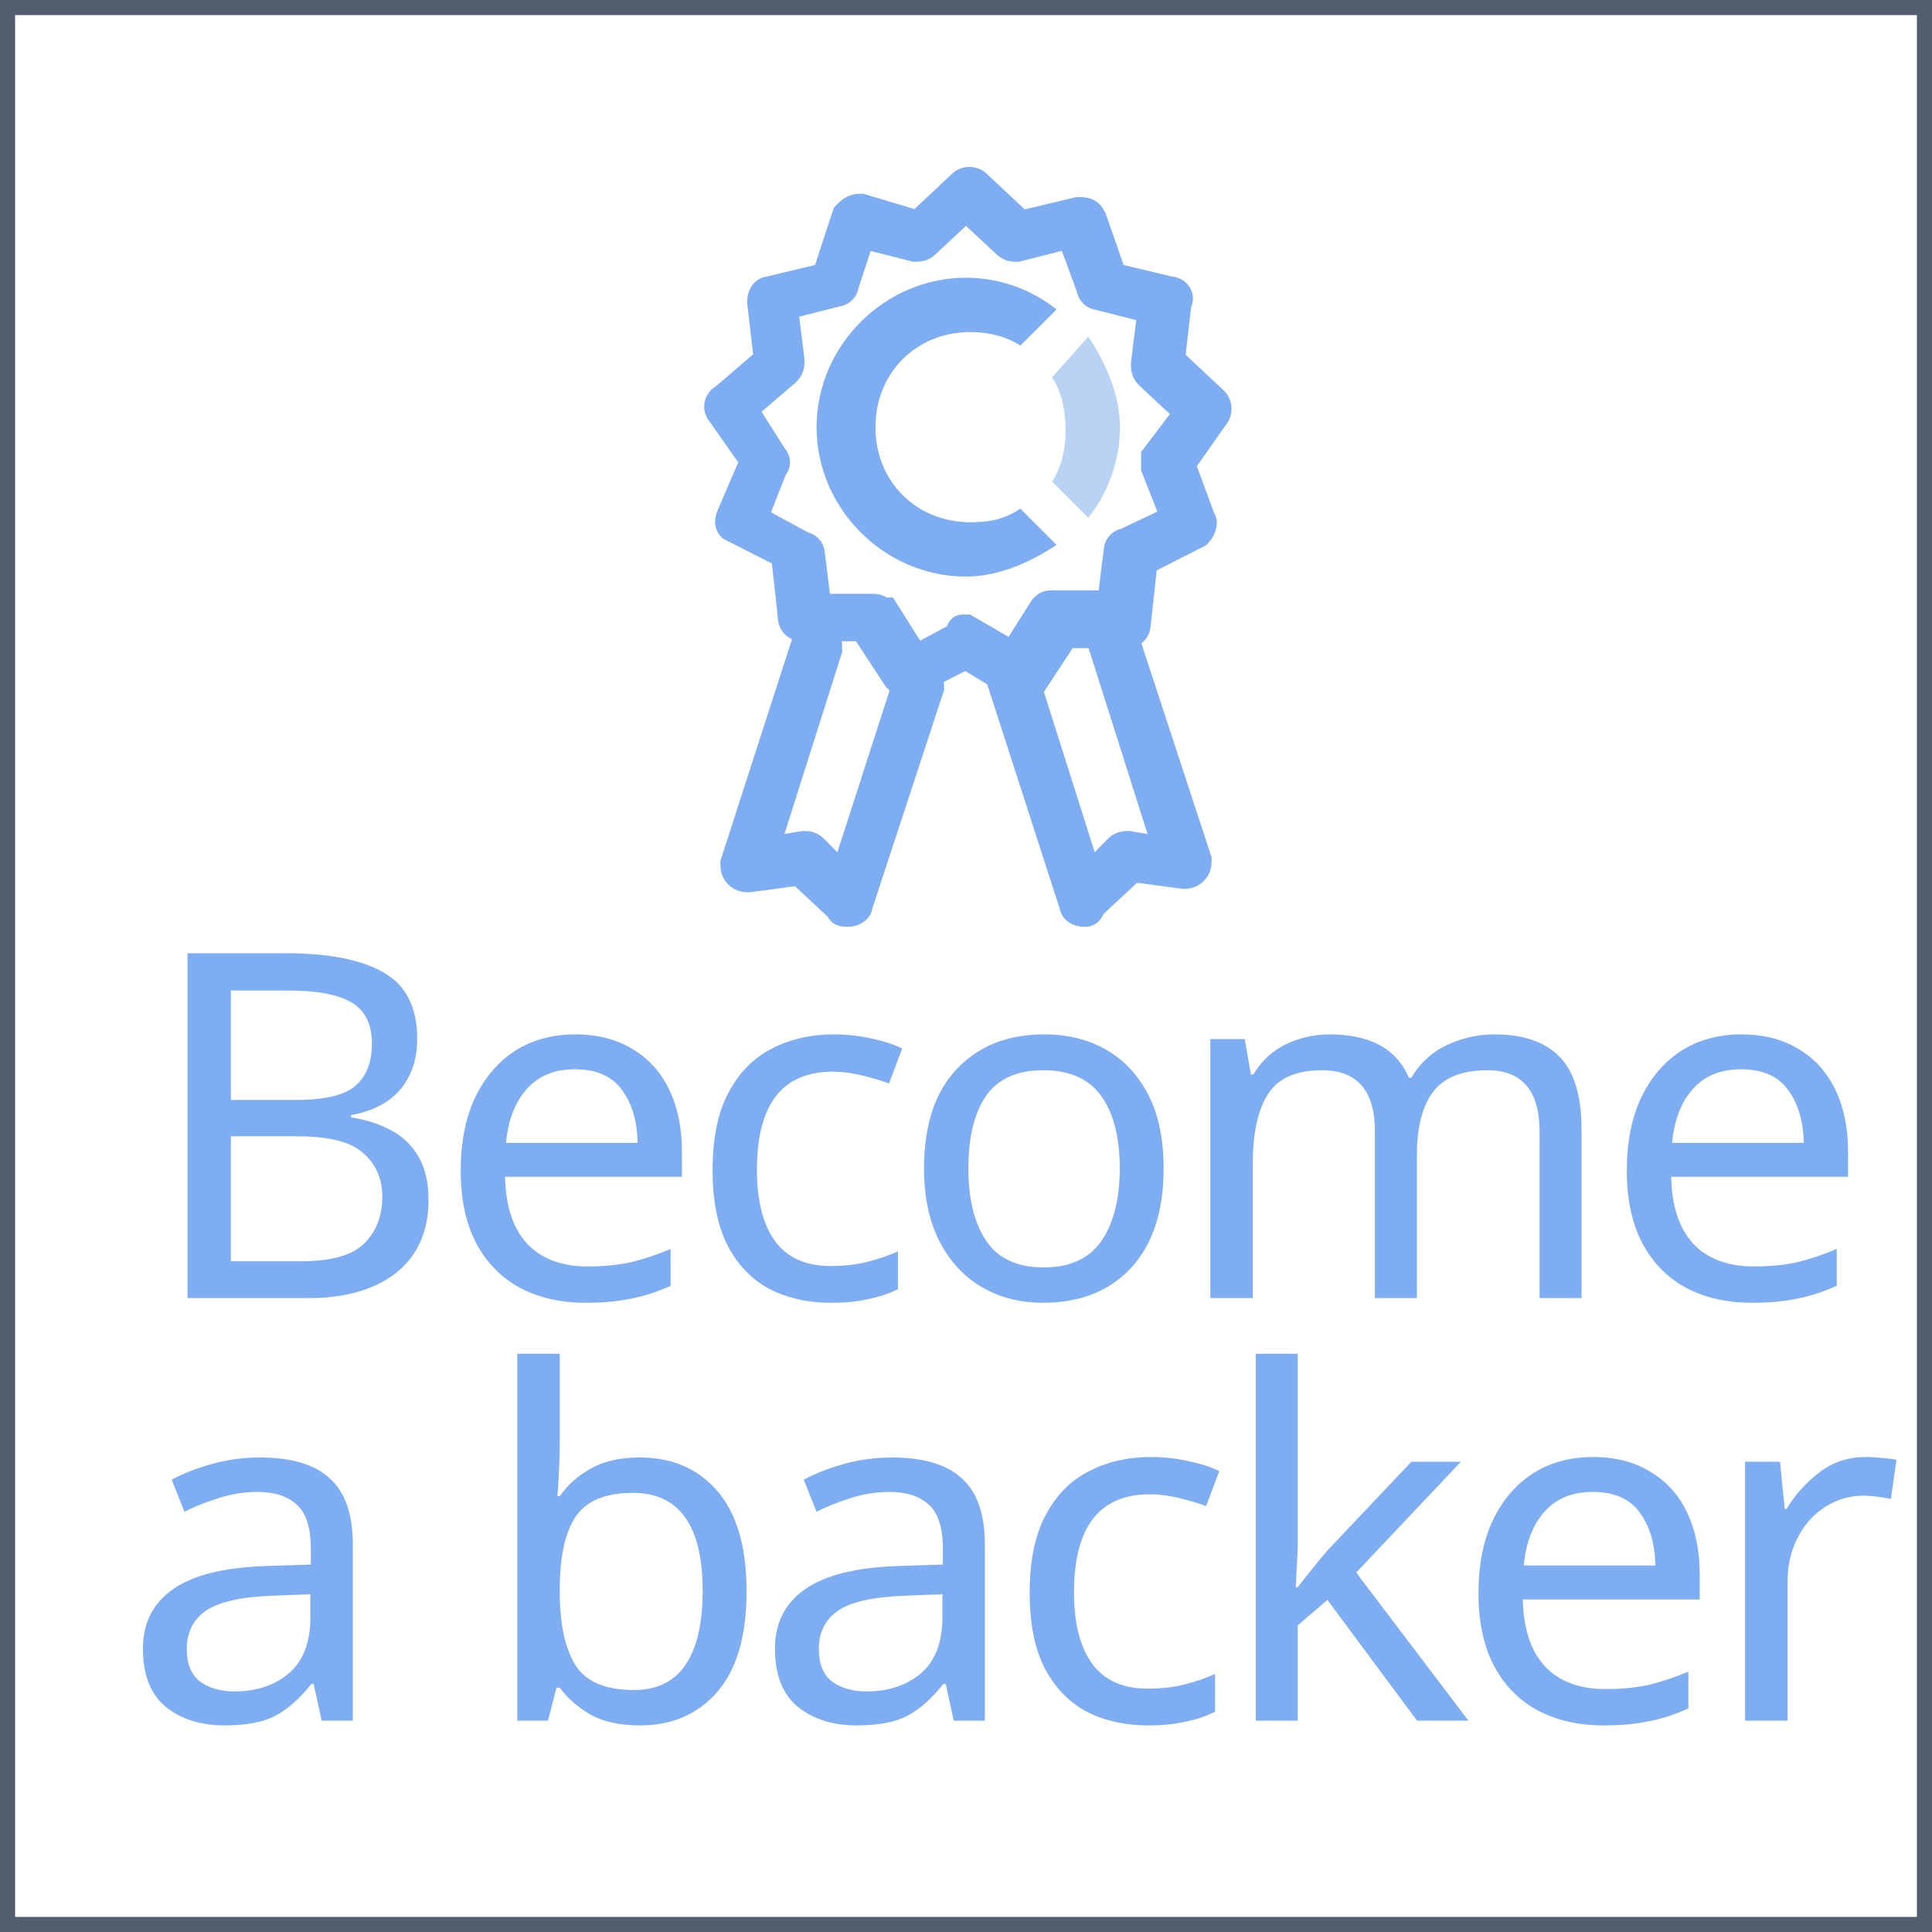
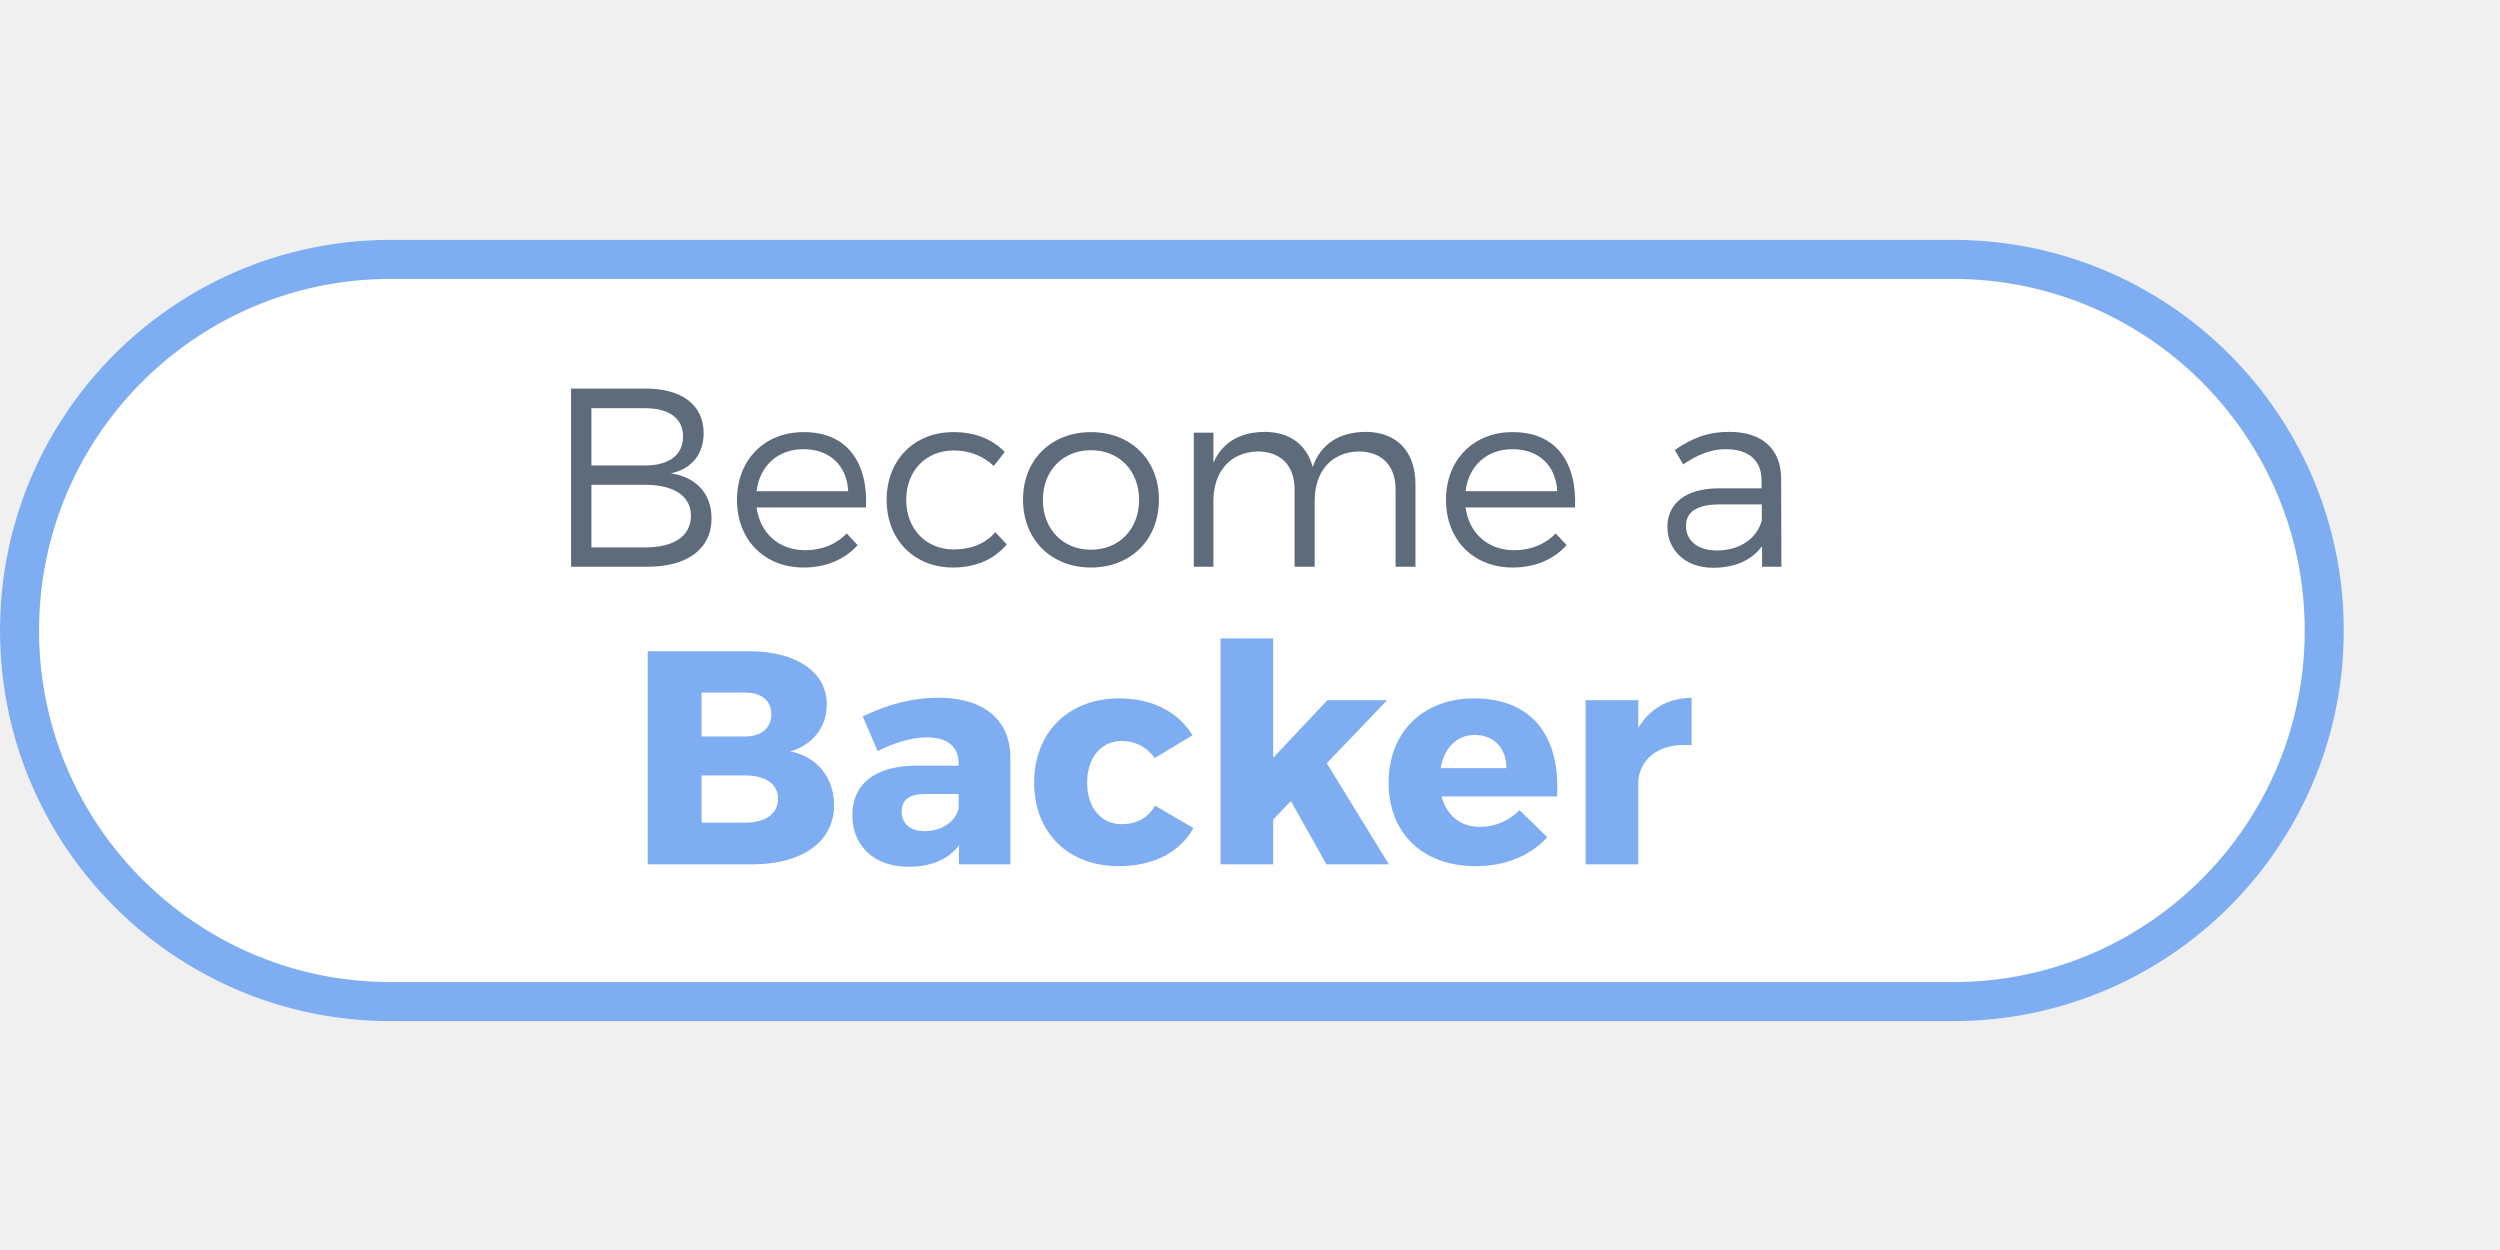
- <svg xmlns="http://www.w3.org/2000/svg" width="64px" height="64px" viewBox="0 0 64 64" version="1.1">
-   <defs />
-   <g id="Page-1" stroke="none" stroke-width="1" fill="none" fill-rule="evenodd">
-     <g id="Backer">
-       <rect id="Rectangle-1" stroke="#515F71" fill="#FFFFFF" x="0" y="0" width="64" height="64" />
-       <g id="Badge" transform="translate(23, 6)" stroke="#7FADF2" fill="#7FADF2">
-         <path d="M10.8,16.686 L10.688,16.686 L9,15.657 L7.2,16.571 C7.088,16.686 6.862,16.571 6.75,16.457 L5.625,14.743 L3.6,14.743 L3.6,14.743 C3.375,14.743 3.263,14.629 3.263,14.4 L3.038,12.343 L1.238,11.429 C1.238,11.429 1.125,11.314 1.238,11.086 L2.025,9.257 L0.9,7.657 C0.787,7.543 0.787,7.314 1.012,7.2 L2.475,5.943 L2.25,4 C2.25,3.771 2.362,3.657 2.475,3.657 L4.388,3.2 L5.062,1.143 C5.175,1.029 5.287,0.914 5.513,0.914 L7.425,1.486 L8.887,0.114 C9,7.91033905e-16 9.225,7.91033905e-16 9.338,0.114 L10.8,1.486 L12.713,1.029 C12.938,1.029 13.05,1.029 13.162,1.257 L13.838,3.2 L15.75,3.657 C15.975,3.657 16.087,3.886 15.975,4 L15.75,5.943 L17.212,7.314 C17.325,7.429 17.325,7.657 17.212,7.771 L16.087,9.371 L16.762,11.2 C16.875,11.314 16.762,11.543 16.65,11.657 L14.85,12.571 L14.625,14.629 C14.625,14.857 14.512,14.971 14.287,14.971 L14.287,14.971 L12.262,14.971 L11.137,16.686 C11.025,16.571 10.912,16.686 10.8,16.686 L10.8,16.686 Z M8.887,14.857 L9,14.857 L10.575,15.771 L11.588,14.171 C11.7,14.057 11.7,14.057 11.925,14.057 L13.838,14.057 L14.062,12.229 C14.062,12.114 14.175,12 14.287,12 L15.975,11.2 L15.3,9.486 L15.3,9.143 L16.425,7.657 L15.075,6.4 C14.963,6.286 14.963,6.171 14.963,6.057 L15.188,4.229 L13.387,3.771 C13.275,3.771 13.162,3.657 13.162,3.543 L12.488,1.714 L10.688,2.171 C10.575,2.171 10.463,2.171 10.35,2.057 L9,0.8 L7.65,2.057 C7.537,2.171 7.425,2.171 7.312,2.171 L5.513,1.714 L4.95,3.429 C4.95,3.543 4.838,3.657 4.725,3.657 L2.925,4.114 L3.15,5.943 C3.15,6.057 3.15,6.171 3.038,6.286 L1.575,7.543 L2.587,9.143 C2.7,9.257 2.7,9.371 2.587,9.486 L1.913,11.2 L3.6,12.114 C3.712,12.114 3.825,12.229 3.825,12.343 L4.05,14.171 L5.963,14.171 C6.075,14.171 6.188,14.286 6.3,14.286 L7.312,15.886 L9,14.971 C8.775,14.857 8.887,14.857 8.887,14.857 L8.887,14.857 Z" id="Shape" />
-         <g id="Group" transform="translate(1.25, 14.71429)">
-           <path d="M3.825,9.486 C3.712,9.486 3.6,9.486 3.6,9.371 L2.25,8.114 L0.562,8.343 C0.45,8.343 0.338,8.343 0.225,8.229 C0.113,8.114 0.113,8 0.113,7.886 L2.475,0.571 C2.587,0.343 2.7,0.343 2.925,0.343 C3.15,0.457 3.15,0.571 3.15,0.8 L1.012,7.543 L2.362,7.314 C2.475,7.314 2.587,7.314 2.7,7.429 L3.712,8.457 L5.85,1.829 C5.963,1.6 6.075,1.6 6.3,1.6 C6.525,1.714 6.525,1.829 6.525,2.057 L4.162,9.257 C4.162,9.371 4.05,9.486 3.825,9.486 L3.825,9.486 L3.825,9.486 Z" id="Shape" />
-           <path d="M11.675,9.486 C11.675,9.486 11.562,9.486 11.675,9.486 C11.45,9.486 11.338,9.371 11.338,9.257 L8.975,1.943 C8.863,1.714 8.975,1.6 9.2,1.486 C9.425,1.371 9.537,1.486 9.65,1.714 L11.787,8.457 L12.8,7.429 C12.912,7.314 13.025,7.314 13.137,7.314 L14.488,7.543 L12.35,0.8 C12.238,0.571 12.35,0.457 12.575,0.343 C12.8,0.229 12.912,0.343 13.025,0.571 L15.387,7.771 C15.387,7.886 15.387,8 15.275,8.114 C15.162,8.229 15.05,8.229 14.938,8.229 L13.25,8 L11.9,9.257 C11.787,9.486 11.787,9.486 11.675,9.486 L11.675,9.486 Z" id="Shape" />
-         </g>
-       </g>
-       <g id="Logo-Blue" transform="translate(27, 9)">
-         <path d="M8.3,5.3 C8.3,5.9 8.15,6.5 7.85,6.95 L9.05,8.15 C9.65,7.4 10.1,6.35 10.1,5.15 C10.1,4.1 9.65,3.05 9.05,2.15 L7.85,3.5 C8.15,3.95 8.3,4.55 8.3,5.3 L8.3,5.3 Z" id="Shape-Copy-2" fill="#B8D3F4" />
-         <path d="M2,5.15 C2,3.35 3.35,2 5.15,2 C5.75,2 6.35,2.15 6.8,2.45 L8,1.25 C7.25,0.65 6.2,0.2 5,0.2 C2.3,0.2 0.05,2.45 0.05,5.15 C0.05,7.85 2.3,10.1 5,10.1 C6.05,10.1 7.1,9.65 8,9.05 L6.8,7.85 C6.35,8.15 5.9,8.3 5.15,8.3 C3.35,8.3 2,6.95 2,5.15 Z" id="Shape-Copy" fill="#7FADF2" />
-       </g>
-       <text id="Become" font-family="Proxima Nova" font-size="16" font-weight="526" line-spacing="14" letter-spacing="-0.68" fill="#7FADF2">
-         <tspan x="4.664" y="43">Become</tspan>
-         <tspan x="4" y="57">a backer</tspan>
-       </text>
-     </g>
+ <svg xmlns="http://www.w3.org/2000/svg" height="64" viewBox="0 0 128 64" version="1.1" xml:space="preserve" style="fill-rule:evenodd;clip-rule:evenodd;stroke-linejoin:round;stroke-miterlimit:1.414;">
+   <g>
+     <path d="M120,32.281c0,-11.046 -8.954,-20 -20,-20c-22.196,0 -57.804,0 -80,0c-11.046,0 -20,8.954 -20,20c0,0 0,0 0,0c0,11.046 8.954,20 20,20c22.196,0 57.804,0 80,0c11.046,0 20,-8.954 20,-20c0,0 0,0 0,0Z" style="fill:#fff;" />
+     <path d="M100.129,12.281l0.129,0.002l0.129,0.002l0.129,0.002l0.129,0.004l0.128,0.005l0.128,0.005l0.128,0.006l0.128,0.007l0.127,0.008l0.128,0.008l0.127,0.009l0.127,0.01l0.126,0.011l0.127,0.012l0.126,0.012l0.126,0.013l0.126,0.014l0.125,0.015l0.125,0.016l0.125,0.016l0.125,0.017l0.125,0.018l0.124,0.018l0.124,0.02l0.124,0.02l0.123,0.021l0.123,0.021l0.123,0.023l0.123,0.023l0.123,0.024l0.122,0.024l0.122,0.026l0.121,0.026l0.122,0.027l0.121,0.027l0.121,0.028l0.12,0.029l0.12,0.03l0.12,0.031l0.12,0.031l0.119,0.032l0.119,0.032l0.119,0.034l0.119,0.034l0.118,0.034l0.118,0.036l0.117,0.036l0.118,0.037l0.117,0.038l0.116,0.038l0.117,0.039l0.116,0.039l0.115,0.041l0.116,0.041l0.115,0.042l0.114,0.042l0.115,0.043l0.114,0.044l0.113,0.044l0.227,0.091l0.225,0.094l0.224,0.096l0.222,0.099l0.221,0.101l0.219,0.104l0.218,0.107l0.216,0.109l0.215,0.112l0.213,0.114l0.212,0.117l0.21,0.119l0.209,0.121l0.207,0.124l0.205,0.127l0.204,0.129l0.202,0.131l0.2,0.134l0.199,0.136l0.197,0.138l0.195,0.14l0.193,0.143l0.192,0.145l0.19,0.148l0.188,0.149l0.186,0.152l0.184,0.154l0.183,0.156l0.18,0.158l0.179,0.161l0.176,0.162l0.175,0.165l0.172,0.166l0.171,0.169l0.169,0.17l0.166,0.173l0.165,0.175l0.162,0.176l0.161,0.179l0.158,0.18l0.156,0.183l0.154,0.184l0.152,0.186l0.149,0.188l0.148,0.19l0.145,0.192l0.143,0.193l0.14,0.195l0.138,0.197l0.136,0.199l0.134,0.2l0.131,0.202l0.129,0.204l0.127,0.205l0.124,0.207l0.121,0.209l0.119,0.21l0.117,0.212l0.114,0.213l0.112,0.215l0.109,0.216l0.107,0.218l0.104,0.219l0.101,0.221l0.099,0.222l0.096,0.224l0.094,0.225l0.091,0.226l0.044,0.114l0.044,0.114l0.043,0.115l0.042,0.114l0.042,0.115l0.041,0.116l0.041,0.115l0.039,0.116l0.039,0.117l0.038,0.116l0.038,0.117l0.037,0.118l0.036,0.117l0.035,0.118l0.035,0.118l0.034,0.119l0.034,0.119l0.032,0.119l0.032,0.119l0.031,0.12l0.031,0.12l0.03,0.12l0.029,0.12l0.028,0.121l0.027,0.121l0.027,0.122l0.026,0.121l0.026,0.122l0.024,0.122l0.024,0.123l0.023,0.123l0.023,0.123l0.021,0.123l0.021,0.123l0.02,0.124l0.02,0.124l0.018,0.124l0.018,0.125l0.017,0.125l0.016,0.125l0.016,0.125l0.015,0.125l0.014,0.126l0.013,0.126l0.012,0.126l0.012,0.127l0.011,0.126l0.01,0.127l0.009,0.127l0.008,0.128l0.008,0.127l0.007,0.128l0.006,0.128l0.005,0.128l0.005,0.128l0.003,0.129l0.003,0.129l0.002,0.128l0.002,0.13l0,0.129l0,0.129l-0.002,0.129l-0.002,0.129l-0.003,0.129l-0.003,0.129l-0.005,0.128l-0.005,0.128l-0.006,0.128l-0.007,0.128l-0.008,0.127l-0.008,0.128l-0.009,0.127l-0.01,0.127l-0.011,0.126l-0.012,0.127l-0.012,0.126l-0.013,0.126l-0.014,0.126l-0.015,0.125l-0.016,0.125l-0.016,0.125l-0.017,0.125l-0.018,0.125l-0.018,0.124l-0.02,0.124l-0.02,0.124l-0.021,0.123l-0.021,0.123l-0.023,0.123l-0.023,0.123l-0.024,0.122l-0.024,0.123l-0.026,0.122l-0.026,0.121l-0.027,0.122l-0.027,0.121l-0.028,0.121l-0.029,0.12l-0.03,0.12l-0.031,0.12l-0.031,0.12l-0.032,0.119l-0.032,0.119l-0.034,0.119l-0.034,0.119l-0.035,0.118l-0.035,0.118l-0.036,0.117l-0.037,0.118l-0.038,0.117l-0.038,0.116l-0.039,0.117l-0.039,0.116l-0.041,0.115l-0.041,0.116l-0.042,0.115l-0.042,0.114l-0.043,0.115l-0.044,0.114l-0.044,0.113l-0.091,0.227l-0.094,0.225l-0.096,0.223l-0.099,0.223l-0.101,0.22l-0.104,0.22l-0.107,0.218l-0.109,0.216l-0.112,0.215l-0.114,0.213l-0.117,0.212l-0.119,0.21l-0.121,0.209l-0.124,0.207l-0.127,0.205l-0.129,0.204l-0.131,0.202l-0.134,0.2l-0.136,0.199l-0.138,0.197l-0.14,0.195l-0.143,0.193l-0.145,0.192l-0.148,0.19l-0.149,0.188l-0.152,0.186l-0.154,0.184l-0.156,0.182l-0.158,0.181l-0.161,0.179l-0.162,0.176l-0.165,0.175l-0.166,0.172l-0.169,0.171l-0.171,0.169l-0.172,0.166l-0.175,0.165l-0.176,0.162l-0.179,0.161l-0.18,0.158l-0.183,0.156l-0.184,0.154l-0.186,0.152l-0.188,0.149l-0.19,0.148l-0.192,0.145l-0.193,0.143l-0.195,0.14l-0.197,0.138l-0.199,0.136l-0.2,0.134l-0.202,0.131l-0.204,0.129l-0.205,0.126l-0.207,0.125l-0.209,0.121l-0.21,0.119l-0.212,0.117l-0.213,0.114l-0.215,0.112l-0.216,0.109l-0.218,0.107l-0.219,0.104l-0.221,0.101l-0.222,0.099l-0.224,0.096l-0.225,0.094l-0.227,0.091l-0.113,0.044l-0.114,0.044l-0.115,0.043l-0.114,0.042l-0.115,0.042l-0.116,0.041l-0.115,0.04l-0.116,0.04l-0.117,0.039l-0.116,0.038l-0.117,0.038l-0.118,0.037l-0.117,0.036l-0.118,0.035l-0.118,0.035l-0.119,0.034l-0.119,0.034l-0.119,0.032l-0.119,0.032l-0.12,0.031l-0.12,0.031l-0.12,0.03l-0.12,0.029l-0.121,0.028l-0.121,0.027l-0.122,0.027l-0.121,0.026l-0.122,0.026l-0.122,0.024l-0.123,0.024l-0.123,0.023l-0.123,0.023l-0.123,0.021l-0.123,0.021l-0.124,0.02l-0.124,0.02l-0.124,0.018l-0.125,0.018l-0.125,0.017l-0.125,0.016l-0.125,0.016l-0.125,0.015l-0.126,0.014l-0.126,0.013l-0.126,0.012l-0.127,0.012l-0.126,0.011l-0.127,0.01l-0.127,0.009l-0.128,0.008l-0.127,0.008l-0.128,0.007l-0.128,0.006l-0.128,0.005l-0.128,0.005l-0.129,0.003l-0.129,0.003l-0.129,0.002l-0.129,0.002l-0.129,0l-80,0l-0.129,0l-0.129,-0.002l-0.129,-0.002l-0.129,-0.003l-0.129,-0.003l-0.128,-0.005l-0.128,-0.005l-0.128,-0.006l-0.128,-0.007l-0.127,-0.008l-0.128,-0.008l-0.127,-0.009l-0.127,-0.01l-0.126,-0.011l-0.127,-0.012l-0.126,-0.012l-0.126,-0.013l-0.126,-0.014l-0.125,-0.015l-0.125,-0.016l-0.125,-0.016l-0.125,-0.017l-0.125,-0.018l-0.124,-0.018l-0.124,-0.02l-0.124,-0.02l-0.123,-0.021l-0.123,-0.021l-0.123,-0.023l-0.123,-0.023l-0.123,-0.024l-0.122,-0.024l-0.122,-0.026l-0.121,-0.026l-0.122,-0.027l-0.121,-0.027l-0.121,-0.028l-0.12,-0.029l-0.12,-0.03l-0.12,-0.031l-0.12,-0.031l-0.119,-0.032l-0.119,-0.032l-0.119,-0.034l-0.119,-0.034l-0.118,-0.035l-0.118,-0.035l-0.117,-0.036l-0.118,-0.037l-0.117,-0.038l-0.116,-0.038l-0.117,-0.039l-0.116,-0.04l-0.115,-0.04l-0.116,-0.041l-0.115,-0.042l-0.114,-0.042l-0.115,-0.043l-0.114,-0.044l-0.113,-0.044l-0.227,-0.091l-0.225,-0.094l-0.224,-0.096l-0.222,-0.099l-0.221,-0.101l-0.219,-0.104l-0.218,-0.107l-0.216,-0.109l-0.215,-0.112l-0.213,-0.114l-0.212,-0.117l-0.21,-0.119l-0.209,-0.121l-0.207,-0.125l-0.205,-0.126l-0.204,-0.129l-0.202,-0.131l-0.2,-0.134l-0.199,-0.136l-0.197,-0.138l-0.195,-0.14l-0.193,-0.143l-0.192,-0.145l-0.19,-0.148l-0.188,-0.149l-0.186,-0.152l-0.184,-0.154l-0.183,-0.156l-0.18,-0.158l-0.179,-0.161l-0.176,-0.162l-0.175,-0.165l-0.172,-0.166l-0.171,-0.169l-0.169,-0.171l-0.166,-0.172l-0.165,-0.175l-0.162,-0.176l-0.161,-0.179l-0.158,-0.181l-0.156,-0.182l-0.154,-0.184l-0.152,-0.186l-0.149,-0.188l-0.148,-0.19l-0.145,-0.192l-0.143,-0.193l-0.14,-0.195l-0.138,-0.197l-0.136,-0.199l-0.134,-0.2l-0.131,-0.202l-0.129,-0.204l-0.127,-0.205l-0.124,-0.207l-0.121,-0.209l-0.119,-0.21l-0.117,-0.212l-0.114,-0.213l-0.112,-0.215l-0.109,-0.216l-0.107,-0.218l-0.104,-0.22l-0.101,-0.22l-0.099,-0.223l-0.096,-0.223l-0.094,-0.225l-0.091,-0.227l-0.044,-0.113l-0.044,-0.114l-0.043,-0.115l-0.042,-0.114l-0.042,-0.115l-0.041,-0.116l-0.041,-0.115l-0.039,-0.116l-0.039,-0.117l-0.038,-0.116l-0.038,-0.117l-0.037,-0.118l-0.036,-0.117l-0.035,-0.118l-0.035,-0.118l-0.034,-0.119l-0.034,-0.119l-0.032,-0.119l-0.032,-0.119l-0.031,-0.12l-0.031,-0.12l-0.03,-0.12l-0.029,-0.12l-0.028,-0.121l-0.027,-0.121l-0.027,-0.122l-0.026,-0.121l-0.026,-0.122l-0.024,-0.123l-0.024,-0.122l-0.023,-0.123l-0.023,-0.123l-0.021,-0.123l-0.021,-0.123l-0.02,-0.124l-0.02,-0.124l-0.018,-0.124l-0.018,-0.125l-0.017,-0.125l-0.016,-0.125l-0.016,-0.125l-0.015,-0.125l-0.014,-0.126l-0.013,-0.126l-0.012,-0.126l-0.012,-0.127l-0.011,-0.126l-0.01,-0.127l-0.009,-0.127l-0.008,-0.128l-0.008,-0.127l-0.007,-0.128l-0.006,-0.128l-0.005,-0.128l-0.005,-0.128l-0.003,-0.129l-0.003,-0.129l-0.002,-0.129l-0.002,-0.129l0,-0.129l0,0l0,-0.129l0.002,-0.13l0.002,-0.128l0.003,-0.129l0.003,-0.129l0.005,-0.128l0.005,-0.128l0.006,-0.128l0.007,-0.128l0.008,-0.127l0.008,-0.128l0.009,-0.127l0.01,-0.127l0.011,-0.126l0.012,-0.127l0.012,-0.126l0.013,-0.126l0.014,-0.126l0.015,-0.125l0.016,-0.125l0.016,-0.125l0.017,-0.125l0.018,-0.125l0.018,-0.124l0.02,-0.124l0.02,-0.124l0.021,-0.123l0.021,-0.123l0.023,-0.123l0.023,-0.123l0.024,-0.123l0.024,-0.122l0.026,-0.122l0.026,-0.121l0.027,-0.122l0.027,-0.121l0.028,-0.121l0.029,-0.12l0.03,-0.12l0.031,-0.12l0.031,-0.12l0.032,-0.119l0.032,-0.119l0.034,-0.119l0.034,-0.119l0.035,-0.118l0.035,-0.118l0.036,-0.117l0.037,-0.118l0.038,-0.117l0.038,-0.116l0.039,-0.117l0.039,-0.116l0.041,-0.115l0.041,-0.116l0.042,-0.115l0.042,-0.114l0.043,-0.115l0.044,-0.114l0.044,-0.114l0.091,-0.226l0.094,-0.225l0.096,-0.224l0.099,-0.222l0.101,-0.221l0.104,-0.219l0.107,-0.218l0.109,-0.216l0.112,-0.215l0.114,-0.213l0.117,-0.212l0.119,-0.21l0.121,-0.209l0.124,-0.207l0.127,-0.205l0.129,-0.204l0.131,-0.202l0.134,-0.2l0.136,-0.199l0.138,-0.197l0.14,-0.195l0.143,-0.193l0.145,-0.192l0.148,-0.19l0.149,-0.188l0.152,-0.186l0.154,-0.184l0.156,-0.183l0.158,-0.18l0.161,-0.179l0.162,-0.176l0.165,-0.175l0.166,-0.173l0.169,-0.17l0.171,-0.169l0.172,-0.166l0.175,-0.165l0.176,-0.162l0.179,-0.161l0.18,-0.158l0.183,-0.156l0.184,-0.154l0.186,-0.152l0.188,-0.149l0.19,-0.148l0.192,-0.145l0.193,-0.143l0.195,-0.14l0.197,-0.138l0.199,-0.136l0.2,-0.134l0.202,-0.131l0.204,-0.129l0.205,-0.127l0.207,-0.124l0.209,-0.121l0.21,-0.119l0.212,-0.117l0.213,-0.114l0.215,-0.112l0.216,-0.109l0.218,-0.107l0.219,-0.104l0.221,-0.101l0.222,-0.099l0.224,-0.096l0.225,-0.094l0.227,-0.091l0.113,-0.044l0.114,-0.044l0.115,-0.043l0.114,-0.042l0.115,-0.042l0.116,-0.041l0.115,-0.041l0.116,-0.039l0.117,-0.039l0.116,-0.038l0.117,-0.038l0.118,-0.037l0.117,-0.036l0.118,-0.036l0.118,-0.034l0.119,-0.034l0.119,-0.034l0.119,-0.032l0.119,-0.032l0.12,-0.031l0.12,-0.031l0.12,-0.03l0.12,-0.029l0.121,-0.028l0.121,-0.027l0.122,-0.027l0.121,-0.026l0.122,-0.026l0.122,-0.024l0.123,-0.024l0.123,-0.023l0.123,-0.023l0.123,-0.021l0.123,-0.021l0.124,-0.02l0.124,-0.02l0.124,-0.018l0.125,-0.018l0.125,-0.017l0.125,-0.016l0.125,-0.016l0.125,-0.015l0.126,-0.014l0.126,-0.013l0.126,-0.012l0.127,-0.012l0.126,-0.011l0.127,-0.01l0.127,-0.009l0.128,-0.008l0.127,-0.008l0.128,-0.007l0.128,-0.006l0.128,-0.005l0.128,-0.005l0.129,-0.004l0.129,-0.002l0.129,-0.002l0.129,-0.002l0.129,0l80,0l0.129,0ZM20.003,14.281l-0.12,0l-0.116,0.001l-0.116,0.002l-0.117,0.003l-0.115,0.003l-0.116,0.004l-0.116,0.005l-0.115,0.005l-0.115,0.007l-0.115,0.007l-0.115,0.007l-0.114,0.009l-0.114,0.009l-0.114,0.009l-0.114,0.011l-0.114,0.011l-0.113,0.012l-0.113,0.012l-0.113,0.014l-0.113,0.014l-0.113,0.014l-0.112,0.016l-0.112,0.016l-0.112,0.016l-0.111,0.018l-0.112,0.018l-0.111,0.019l-0.111,0.019l-0.11,0.02l-0.111,0.021l-0.11,0.022l-0.11,0.022l-0.109,0.022l-0.11,0.024l-0.109,0.024l-0.109,0.025l-0.109,0.025l-0.108,0.026l-0.108,0.027l-0.108,0.028l-0.108,0.028l-0.107,0.028l-0.107,0.03l-0.107,0.03l-0.106,0.03l-0.107,0.031l-0.106,0.032l-0.105,0.033l-0.106,0.033l-0.105,0.034l-0.105,0.034l-0.104,0.035l-0.105,0.036l-0.104,0.036l-0.104,0.037l-0.103,0.038l-0.103,0.038l-0.103,0.039l-0.103,0.039l-0.099,0.039l-0.206,0.083l-0.203,0.084l-0.201,0.086l-0.2,0.089l-0.198,0.091l-0.198,0.094l-0.196,0.096l-0.194,0.098l-0.194,0.101l-0.191,0.102l-0.191,0.105l-0.189,0.108l-0.188,0.109l-0.186,0.112l-0.185,0.114l-0.183,0.116l-0.182,0.118l-0.181,0.12l-0.178,0.122l-0.178,0.125l-0.175,0.126l-0.175,0.129l-0.172,0.131l-0.171,0.132l-0.169,0.135l-0.168,0.137l-0.166,0.138l-0.164,0.141l-0.163,0.142l-0.16,0.145l-0.159,0.146l-0.158,0.148l-0.155,0.15l-0.154,0.152l-0.152,0.154l-0.15,0.155l-0.148,0.158l-0.146,0.159l-0.145,0.16l-0.142,0.163l-0.141,0.164l-0.138,0.166l-0.137,0.168l-0.135,0.169l-0.132,0.171l-0.131,0.172l-0.129,0.175l-0.126,0.175l-0.125,0.178l-0.122,0.178l-0.12,0.181l-0.118,0.182l-0.116,0.183l-0.114,0.185l-0.112,0.186l-0.109,0.188l-0.108,0.189l-0.105,0.19l-0.102,0.192l-0.101,0.194l-0.098,0.194l-0.096,0.196l-0.094,0.198l-0.091,0.198l-0.089,0.2l-0.086,0.201l-0.084,0.203l-0.083,0.206l-0.039,0.099l-0.039,0.103l-0.039,0.103l-0.038,0.103l-0.038,0.103l-0.037,0.104l-0.036,0.104l-0.036,0.104l-0.035,0.105l-0.034,0.105l-0.034,0.105l-0.033,0.106l-0.033,0.105l-0.031,0.106l-0.032,0.107l-0.03,0.106l-0.03,0.107l-0.03,0.107l-0.028,0.107l-0.028,0.108l-0.028,0.108l-0.027,0.108l-0.026,0.108l-0.025,0.109l-0.025,0.109l-0.024,0.109l-0.023,0.11l-0.023,0.109l-0.022,0.11l-0.022,0.11l-0.021,0.111l-0.02,0.11l-0.019,0.111l-0.019,0.111l-0.018,0.112l-0.017,0.111l-0.017,0.112l-0.016,0.112l-0.016,0.112l-0.014,0.113l-0.014,0.113l-0.014,0.113l-0.012,0.113l-0.012,0.113l-0.011,0.114l-0.011,0.114l-0.009,0.114l-0.009,0.114l-0.009,0.114l-0.007,0.115l-0.007,0.115l-0.007,0.115l-0.005,0.115l-0.005,0.116l-0.004,0.116l-0.003,0.115l-0.003,0.117l-0.002,0.116l-0.001,0.116l0,0.117l0,0.117l0.001,0.116l0.002,0.116l0.003,0.117l0.003,0.115l0.004,0.116l0.005,0.116l0.005,0.115l0.007,0.115l0.007,0.115l0.007,0.115l0.009,0.114l0.009,0.114l0.009,0.114l0.011,0.114l0.011,0.114l0.012,0.113l0.012,0.113l0.014,0.113l0.014,0.113l0.014,0.113l0.016,0.112l0.016,0.112l0.017,0.112l0.017,0.111l0.018,0.112l0.019,0.111l0.019,0.111l0.02,0.11l0.021,0.111l0.022,0.11l0.022,0.11l0.023,0.109l0.023,0.11l0.024,0.109l0.025,0.109l0.025,0.109l0.026,0.108l0.027,0.108l0.028,0.108l0.028,0.108l0.028,0.107l0.03,0.107l0.03,0.107l0.03,0.106l0.032,0.107l0.031,0.106l0.033,0.105l0.033,0.106l0.034,0.105l0.034,0.105l0.035,0.104l0.036,0.105l0.036,0.104l0.037,0.104l0.038,0.103l0.038,0.103l0.039,0.103l0.039,0.103l0.039,0.099l0.083,0.206l0.084,0.203l0.086,0.201l0.089,0.2l0.091,0.198l0.094,0.198l0.096,0.196l0.098,0.194l0.101,0.194l0.102,0.191l0.105,0.191l0.108,0.189l0.109,0.188l0.112,0.186l0.114,0.185l0.116,0.183l0.118,0.182l0.12,0.181l0.122,0.178l0.125,0.178l0.126,0.175l0.129,0.174l0.131,0.173l0.132,0.171l0.135,0.169l0.137,0.168l0.138,0.166l0.141,0.164l0.142,0.163l0.145,0.16l0.146,0.159l0.148,0.158l0.15,0.155l0.152,0.154l0.154,0.152l0.155,0.15l0.158,0.148l0.159,0.146l0.16,0.145l0.163,0.142l0.164,0.141l0.166,0.138l0.168,0.137l0.169,0.135l0.171,0.132l0.172,0.131l0.175,0.129l0.175,0.126l0.178,0.125l0.178,0.122l0.181,0.12l0.182,0.118l0.183,0.116l0.185,0.114l0.186,0.112l0.188,0.109l0.189,0.108l0.191,0.105l0.191,0.102l0.194,0.101l0.194,0.098l0.196,0.096l0.198,0.094l0.198,0.091l0.2,0.089l0.201,0.086l0.203,0.084l0.206,0.083l0.099,0.039l0.103,0.039l0.103,0.039l0.103,0.038l0.103,0.038l0.104,0.037l0.104,0.036l0.105,0.036l0.104,0.035l0.105,0.034l0.105,0.034l0.106,0.033l0.105,0.033l0.106,0.031l0.107,0.032l0.106,0.03l0.107,0.03l0.107,0.03l0.107,0.028l0.108,0.028l0.108,0.028l0.108,0.027l0.108,0.026l0.109,0.025l0.109,0.025l0.109,0.024l0.11,0.023l0.109,0.023l0.11,0.022l0.11,0.022l0.111,0.021l0.11,0.02l0.111,0.019l0.111,0.019l0.112,0.018l0.111,0.017l0.112,0.017l0.112,0.016l0.112,0.016l0.113,0.014l0.113,0.014l0.113,0.013l0.113,0.013l0.113,0.012l0.114,0.011l0.114,0.011l0.114,0.009l0.114,0.009l0.114,0.009l0.115,0.007l0.115,0.007l0.115,0.006l0.115,0.006l0.116,0.005l0.116,0.004l0.115,0.003l0.117,0.003l0.116,0.001l0.116,0.002l0.12,0l79.994,0l0.12,0l0.116,-0.002l0.116,-0.001l0.117,-0.003l0.115,-0.003l0.116,-0.004l0.116,-0.005l0.115,-0.006l0.115,-0.006l0.115,-0.007l0.115,-0.007l0.114,-0.009l0.114,-0.009l0.114,-0.009l0.114,-0.011l0.114,-0.011l0.113,-0.012l0.113,-0.013l0.113,-0.013l0.113,-0.014l0.113,-0.014l0.112,-0.016l0.112,-0.016l0.112,-0.017l0.111,-0.017l0.112,-0.018l0.111,-0.019l0.111,-0.019l0.11,-0.02l0.111,-0.021l0.11,-0.022l0.11,-0.022l0.109,-0.023l0.11,-0.023l0.109,-0.024l0.109,-0.025l0.109,-0.025l0.108,-0.026l0.108,-0.027l0.108,-0.028l0.108,-0.028l0.107,-0.028l0.107,-0.03l0.107,-0.03l0.106,-0.03l0.107,-0.032l0.106,-0.031l0.105,-0.033l0.106,-0.033l0.105,-0.034l0.105,-0.034l0.104,-0.035l0.105,-0.036l0.104,-0.036l0.104,-0.037l0.103,-0.038l0.103,-0.038l0.103,-0.039l0.103,-0.039l0.099,-0.039l0.206,-0.083l0.203,-0.084l0.201,-0.086l0.2,-0.089l0.198,-0.091l0.198,-0.094l0.196,-0.096l0.194,-0.098l0.194,-0.101l0.191,-0.102l0.191,-0.105l0.189,-0.108l0.188,-0.109l0.186,-0.112l0.185,-0.114l0.183,-0.116l0.182,-0.118l0.181,-0.12l0.178,-0.122l0.178,-0.125l0.175,-0.126l0.174,-0.129l0.173,-0.131l0.171,-0.132l0.169,-0.135l0.168,-0.137l0.166,-0.138l0.164,-0.141l0.163,-0.142l0.16,-0.145l0.159,-0.146l0.158,-0.148l0.155,-0.15l0.154,-0.152l0.152,-0.154l0.15,-0.155l0.148,-0.158l0.146,-0.159l0.145,-0.16l0.142,-0.163l0.141,-0.164l0.138,-0.166l0.137,-0.168l0.135,-0.169l0.132,-0.171l0.131,-0.173l0.129,-0.174l0.126,-0.175l0.125,-0.178l0.122,-0.178l0.12,-0.181l0.118,-0.182l0.116,-0.183l0.114,-0.185l0.112,-0.186l0.109,-0.188l0.108,-0.189l0.105,-0.191l0.102,-0.192l0.101,-0.193l0.098,-0.194l0.096,-0.196l0.094,-0.198l0.091,-0.198l0.089,-0.2l0.086,-0.201l0.084,-0.203l0.083,-0.206l0.039,-0.099l0.039,-0.103l0.039,-0.103l0.038,-0.103l0.038,-0.103l0.037,-0.104l0.036,-0.104l0.036,-0.105l0.035,-0.104l0.034,-0.105l0.034,-0.105l0.033,-0.106l0.033,-0.105l0.032,-0.106l0.031,-0.107l0.03,-0.106l0.03,-0.107l0.03,-0.107l0.028,-0.108l0.028,-0.107l0.028,-0.108l0.027,-0.108l0.026,-0.108l0.025,-0.109l0.025,-0.109l0.024,-0.109l0.023,-0.11l0.023,-0.109l0.022,-0.11l0.022,-0.11l0.021,-0.111l0.02,-0.11l0.019,-0.111l0.019,-0.111l0.018,-0.112l0.017,-0.111l0.017,-0.112l0.016,-0.112l0.016,-0.112l0.014,-0.113l0.014,-0.113l0.014,-0.113l0.012,-0.113l0.012,-0.113l0.011,-0.114l0.011,-0.114l0.009,-0.114l0.009,-0.114l0.009,-0.114l0.007,-0.115l0.007,-0.115l0.007,-0.115l0.005,-0.115l0.005,-0.116l0.004,-0.116l0.003,-0.115l0.003,-0.117l0.002,-0.116l0.001,-0.116l0,-0.117l0,-0.117l-0.001,-0.116l-0.002,-0.117l-0.003,-0.116l-0.003,-0.115l-0.004,-0.116l-0.005,-0.116l-0.005,-0.115l-0.007,-0.115l-0.007,-0.115l-0.007,-0.115l-0.009,-0.114l-0.009,-0.114l-0.009,-0.114l-0.011,-0.114l-0.011,-0.114l-0.012,-0.113l-0.012,-0.113l-0.014,-0.113l-0.014,-0.113l-0.014,-0.113l-0.016,-0.112l-0.016,-0.112l-0.017,-0.112l-0.017,-0.111l-0.018,-0.112l-0.019,-0.111l-0.019,-0.111l-0.02,-0.11l-0.021,-0.111l-0.022,-0.11l-0.022,-0.11l-0.023,-0.109l-0.023,-0.11l-0.024,-0.109l-0.025,-0.109l-0.025,-0.109l-0.026,-0.108l-0.027,-0.108l-0.028,-0.108l-0.028,-0.108l-0.028,-0.107l-0.03,-0.107l-0.03,-0.107l-0.03,-0.106l-0.031,-0.107l-0.032,-0.106l-0.033,-0.105l-0.033,-0.106l-0.034,-0.105l-0.034,-0.105l-0.035,-0.105l-0.036,-0.104l-0.036,-0.104l-0.037,-0.104l-0.038,-0.103l-0.038,-0.103l-0.039,-0.103l-0.039,-0.103l-0.039,-0.099l-0.083,-0.206l-0.084,-0.203l-0.086,-0.201l-0.089,-0.2l-0.091,-0.198l-0.094,-0.198l-0.096,-0.196l-0.098,-0.194l-0.101,-0.194l-0.102,-0.192l-0.105,-0.19l-0.108,-0.189l-0.109,-0.188l-0.112,-0.186l-0.114,-0.185l-0.116,-0.183l-0.118,-0.182l-0.12,-0.181l-0.122,-0.178l-0.125,-0.178l-0.126,-0.175l-0.129,-0.175l-0.131,-0.172l-0.132,-0.171l-0.135,-0.169l-0.137,-0.168l-0.138,-0.166l-0.141,-0.164l-0.142,-0.163l-0.145,-0.16l-0.146,-0.159l-0.148,-0.158l-0.15,-0.155l-0.152,-0.154l-0.154,-0.152l-0.155,-0.15l-0.158,-0.148l-0.159,-0.146l-0.16,-0.145l-0.163,-0.142l-0.164,-0.141l-0.166,-0.138l-0.168,-0.137l-0.169,-0.135l-0.171,-0.132l-0.173,-0.131l-0.174,-0.129l-0.175,-0.126l-0.178,-0.125l-0.178,-0.122l-0.181,-0.12l-0.182,-0.118l-0.183,-0.116l-0.185,-0.114l-0.186,-0.112l-0.188,-0.109l-0.189,-0.108l-0.191,-0.105l-0.191,-0.102l-0.194,-0.101l-0.194,-0.098l-0.196,-0.096l-0.198,-0.094l-0.198,-0.091l-0.2,-0.089l-0.201,-0.086l-0.203,-0.084l-0.206,-0.083l-0.099,-0.039l-0.103,-0.04l-0.103,-0.038l-0.103,-0.038l-0.103,-0.038l-0.104,-0.037l-0.104,-0.036l-0.105,-0.036l-0.104,-0.035l-0.105,-0.034l-0.105,-0.034l-0.106,-0.033l-0.105,-0.033l-0.106,-0.032l-0.107,-0.031l-0.106,-0.03l-0.107,-0.03l-0.107,-0.03l-0.107,-0.028l-0.108,-0.028l-0.108,-0.028l-0.108,-0.027l-0.108,-0.026l-0.109,-0.025l-0.109,-0.025l-0.109,-0.024l-0.11,-0.024l-0.109,-0.022l-0.11,-0.022l-0.11,-0.022l-0.111,-0.021l-0.11,-0.02l-0.111,-0.019l-0.111,-0.019l-0.112,-0.018l-0.111,-0.018l-0.112,-0.016l-0.112,-0.016l-0.112,-0.016l-0.113,-0.014l-0.113,-0.014l-0.113,-0.014l-0.113,-0.012l-0.113,-0.012l-0.114,-0.011l-0.114,-0.011l-0.114,-0.009l-0.114,-0.009l-0.114,-0.009l-0.115,-0.007l-0.115,-0.007l-0.115,-0.007l-0.115,-0.005l-0.116,-0.005l-0.116,-0.004l-0.115,-0.003l-0.117,-0.003l-0.116,-0.002l-0.116,-0.001l-0.12,0l-79.994,0Z" style="fill:#7fadf2;" />
+     <path d="M29.239,19.897l0,9.121l3.909,0c2.058,0 3.283,-0.926 3.283,-2.476c0,-1.251 -0.769,-2.111 -2.085,-2.306c1.069,-0.222 1.681,-0.991 1.681,-2.059c0,-1.433 -1.107,-2.28 -2.945,-2.28l-3.843,0ZM30.281,20.9l2.749,0c1.225,0 1.942,0.521 1.942,1.446c0,0.952 -0.717,1.486 -1.942,1.486l-2.749,0l0,-2.932ZM30.281,24.822l2.749,0c1.486,0 2.346,0.586 2.346,1.577c0,1.042 -0.86,1.628 -2.346,1.628l-2.749,0l0,-3.205Z" style="fill:#5e6b7b;fill-rule:nonzero;" />
+     <path d="M41.135,22.125c-1.994,0 -3.401,1.42 -3.401,3.466c0,2.045 1.394,3.466 3.414,3.466c1.146,0 2.111,-0.417 2.762,-1.147l-0.56,-0.599c-0.534,0.56 -1.277,0.86 -2.124,0.86c-1.329,0 -2.306,-0.847 -2.489,-2.189l5.603,0c0.104,-2.333 -0.99,-3.87 -3.205,-3.857ZM38.737,25.148c0.157,-1.303 1.095,-2.15 2.398,-2.15c1.342,0 2.228,0.834 2.293,2.15l-4.691,0Z" style="fill:#5e6b7b;fill-rule:nonzero;" />
+     <path d="M48.796,22.125c-1.98,0 -3.4,1.42 -3.4,3.466c0,2.045 1.407,3.466 3.4,3.466c1.186,0 2.137,-0.443 2.75,-1.186l-0.587,-0.625c-0.482,0.573 -1.225,0.886 -2.124,0.886c-1.42,0 -2.436,-1.043 -2.436,-2.541c0,-1.499 1.016,-2.528 2.436,-2.528c0.834,0 1.525,0.3 2.046,0.795l0.56,-0.717c-0.625,-0.651 -1.537,-1.029 -2.645,-1.016Z" style="fill:#5e6b7b;fill-rule:nonzero;" />
+     <path d="M55.858,22.125c-2.032,0 -3.479,1.407 -3.479,3.453c0,2.058 1.447,3.479 3.479,3.479c2.033,0 3.479,-1.421 3.479,-3.479c0,-2.046 -1.446,-3.453 -3.479,-3.453ZM55.858,23.05c1.434,0 2.463,1.042 2.463,2.541c0,1.511 -1.029,2.554 -2.463,2.554c-1.433,0 -2.462,-1.043 -2.462,-2.554c0,-1.499 1.029,-2.541 2.462,-2.541Z" style="fill:#5e6b7b;fill-rule:nonzero;" />
+     <path d="M69.917,22.112c-1.316,0.013 -2.28,0.586 -2.71,1.798c-0.286,-1.134 -1.172,-1.798 -2.462,-1.798c-1.238,0.013 -2.163,0.521 -2.619,1.589l0,-1.55l-1.004,0l0,6.867l1.004,0l0,-3.375c0,-1.472 0.847,-2.489 2.254,-2.528c1.198,0 1.902,0.717 1.902,1.942l0,3.961l1.029,0l0,-3.375c0,-1.472 0.821,-2.489 2.242,-2.528c1.185,0 1.902,0.717 1.902,1.942l0,3.961l1.016,0l0,-4.235c0,-1.655 -0.951,-2.671 -2.554,-2.671Z" style="fill:#5e6b7b;fill-rule:nonzero;" />
+     <path d="M77.435,22.125c-1.993,0 -3.4,1.42 -3.4,3.466c0,2.045 1.394,3.466 3.414,3.466c1.146,0 2.11,-0.417 2.762,-1.147l-0.56,-0.599c-0.535,0.56 -1.277,0.86 -2.124,0.86c-1.329,0 -2.307,-0.847 -2.489,-2.189l5.603,0c0.104,-2.333 -0.99,-3.87 -3.206,-3.857ZM75.038,25.148c0.156,-1.303 1.095,-2.15 2.397,-2.15c1.343,0 2.229,0.834 2.294,2.15l-4.691,0Z" style="fill:#5e6b7b;fill-rule:nonzero;" />
+     <path d="M90.218,29.018l0.99,0l-0.013,-4.535c-0.013,-1.472 -0.951,-2.371 -2.645,-2.371c-1.173,0 -1.916,0.339 -2.802,0.925l0.43,0.743c0.717,-0.495 1.421,-0.782 2.176,-0.782c1.212,0 1.838,0.599 1.838,1.603l0,0.403l-2.255,0c-1.615,0.013 -2.566,0.769 -2.566,1.968c0,1.186 0.912,2.098 2.332,2.098c1.094,0 1.967,-0.365 2.515,-1.108l0,1.056ZM87.898,28.184c-0.964,0 -1.576,-0.495 -1.576,-1.251c0,-0.756 0.599,-1.108 1.746,-1.108l2.137,0l0,0.821c-0.261,0.951 -1.147,1.538 -2.307,1.538Z" style="fill:#5e6b7b;fill-rule:nonzero;" />
+     <path d="M33.163,33.341l0,10.914l5.348,0c2.573,0 4.194,-1.17 4.194,-3.025c0,-1.419 -0.873,-2.495 -2.245,-2.76c1.154,-0.327 1.871,-1.247 1.871,-2.401c0,-1.668 -1.559,-2.728 -4.007,-2.728l-5.161,0ZM35.923,35.461l2.245,0c0.811,0 1.325,0.406 1.325,1.107c0,0.702 -0.514,1.138 -1.325,1.138l-2.245,0l0,-2.245ZM35.923,39.702l2.245,0c1.029,0 1.668,0.452 1.668,1.185c0,0.779 -0.639,1.232 -1.668,1.232l-2.245,0l0,-2.417Z" style="fill:#7fadf2;fill-rule:nonzero;" />
+     <path d="M48.068,35.726c-1.403,0 -2.588,0.343 -3.897,0.951l0.764,1.778c0.888,-0.452 1.808,-0.702 2.51,-0.702c1.091,0 1.637,0.499 1.637,1.325l0,0.125l-2.214,0c-2.089,0.016 -3.227,0.951 -3.227,2.541c0,1.544 1.091,2.635 2.884,2.635c1.138,0 2.027,-0.374 2.572,-1.091l0,0.967l2.635,0l0,-5.488c-0.015,-1.903 -1.356,-3.041 -3.664,-3.041ZM47.351,42.555c-0.748,0 -1.185,-0.39 -1.185,-0.998c0,-0.623 0.406,-0.904 1.216,-0.904l1.7,0l0,0.748c-0.172,0.686 -0.889,1.154 -1.731,1.154Z" style="fill:#7fadf2;fill-rule:nonzero;" />
+     <path d="M57.314,35.757c-2.604,0 -4.366,1.731 -4.366,4.319c0,2.557 1.747,4.272 4.335,4.272c1.777,0 3.134,-0.717 3.82,-1.949l-1.965,-1.153c-0.359,0.639 -0.951,0.951 -1.715,0.951c-1.045,0 -1.762,-0.842 -1.762,-2.136c0,-1.263 0.717,-2.121 1.762,-2.121c0.733,0 1.31,0.328 1.699,0.873l1.934,-1.169c-0.733,-1.201 -2.074,-1.887 -3.742,-1.887Z" style="fill:#7fadf2;fill-rule:nonzero;" />
+     <path d="M66.092,41.012l1.824,3.243l3.196,0l-3.181,-5.177l3.087,-3.227l-3.055,0l-2.776,2.947l0,-6.112l-2.697,0l0,11.569l2.697,0l0,-2.292l0.905,-0.951Z" style="fill:#7fadf2;fill-rule:nonzero;" />
+     <path d="M75.477,35.757c-2.603,0 -4.381,1.715 -4.381,4.319c0,2.557 1.715,4.272 4.459,4.272c1.544,0 2.807,-0.546 3.664,-1.481l-1.418,-1.388c-0.562,0.562 -1.279,0.858 -2.012,0.858c-0.998,0 -1.715,-0.561 -1.98,-1.559l5.909,0c0.187,-3.072 -1.278,-5.021 -4.241,-5.021ZM73.762,39.328c0.172,-1.014 0.811,-1.7 1.747,-1.7c0.966,0 1.621,0.671 1.621,1.7l-3.368,0Z" style="fill:#7fadf2;fill-rule:nonzero;" />
+     <path d="M83.881,35.851l-2.697,0l0,8.404l2.697,0l0,-4.319c0.14,-1.185 1.169,-1.918 2.729,-1.778l0,-2.432c-1.201,0.016 -2.152,0.562 -2.729,1.544l0,-1.419Z" style="fill:#7fadf2;fill-rule:nonzero;" />
  </g>
</svg>
